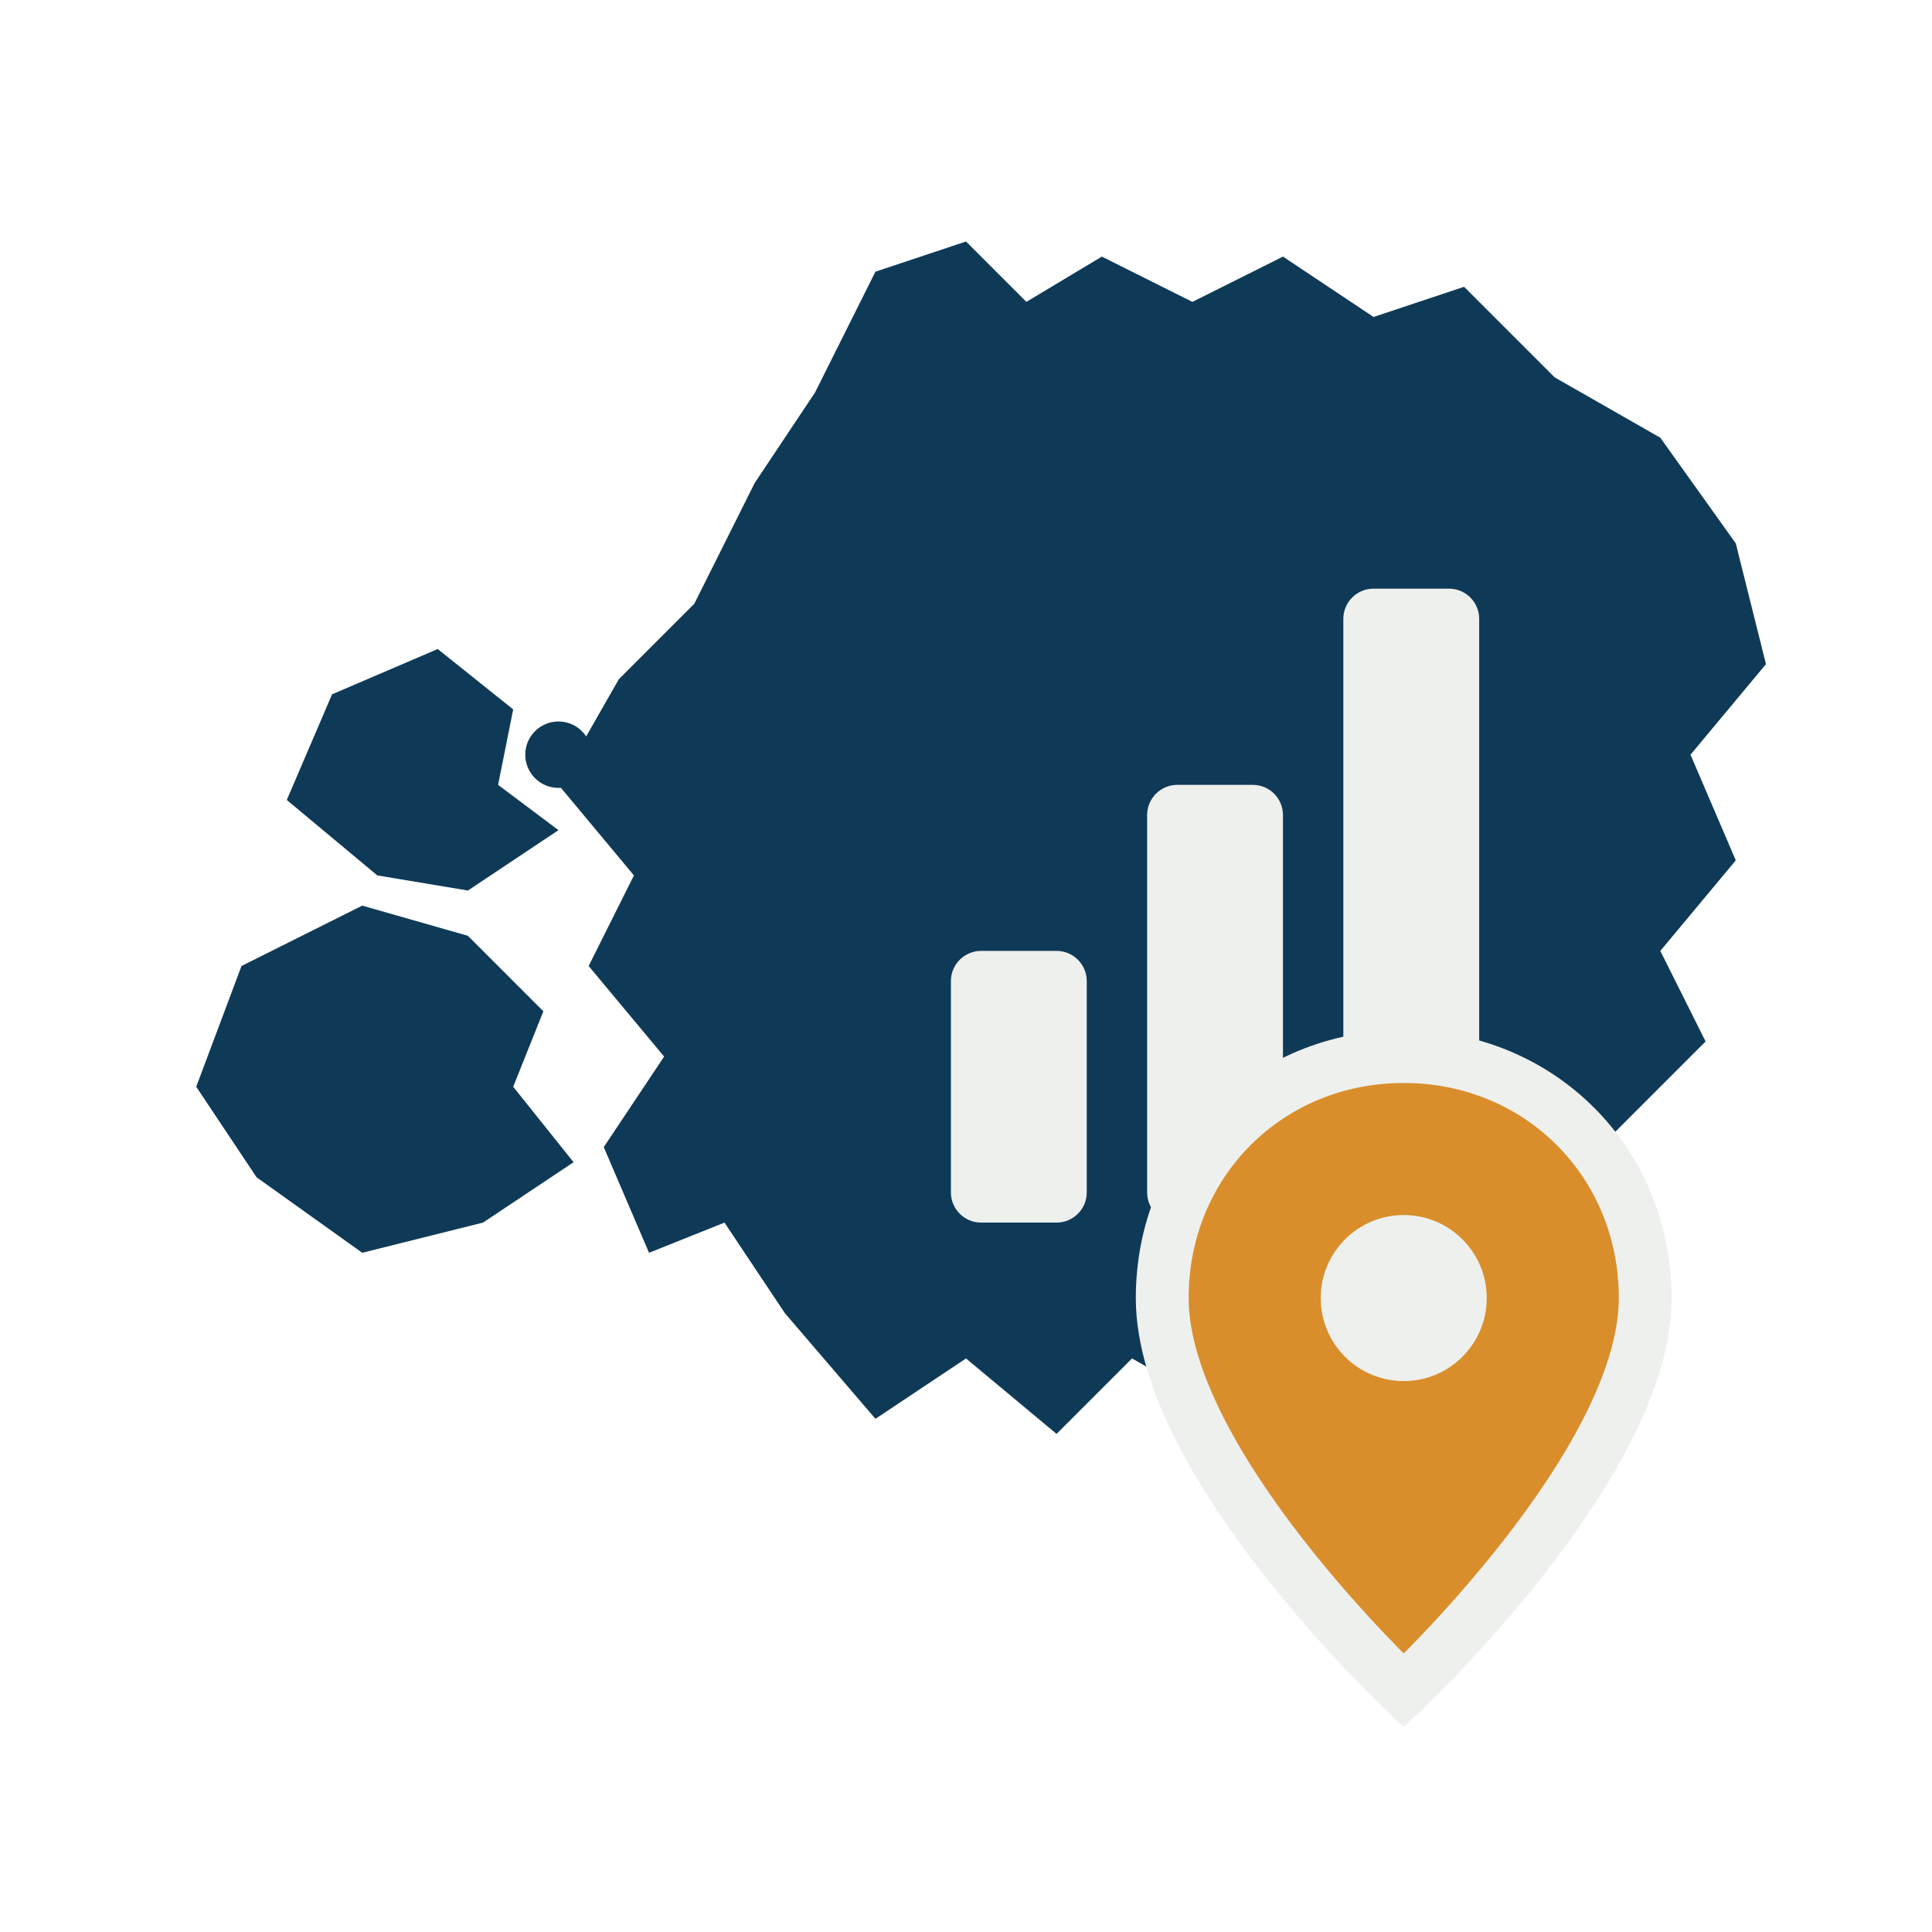
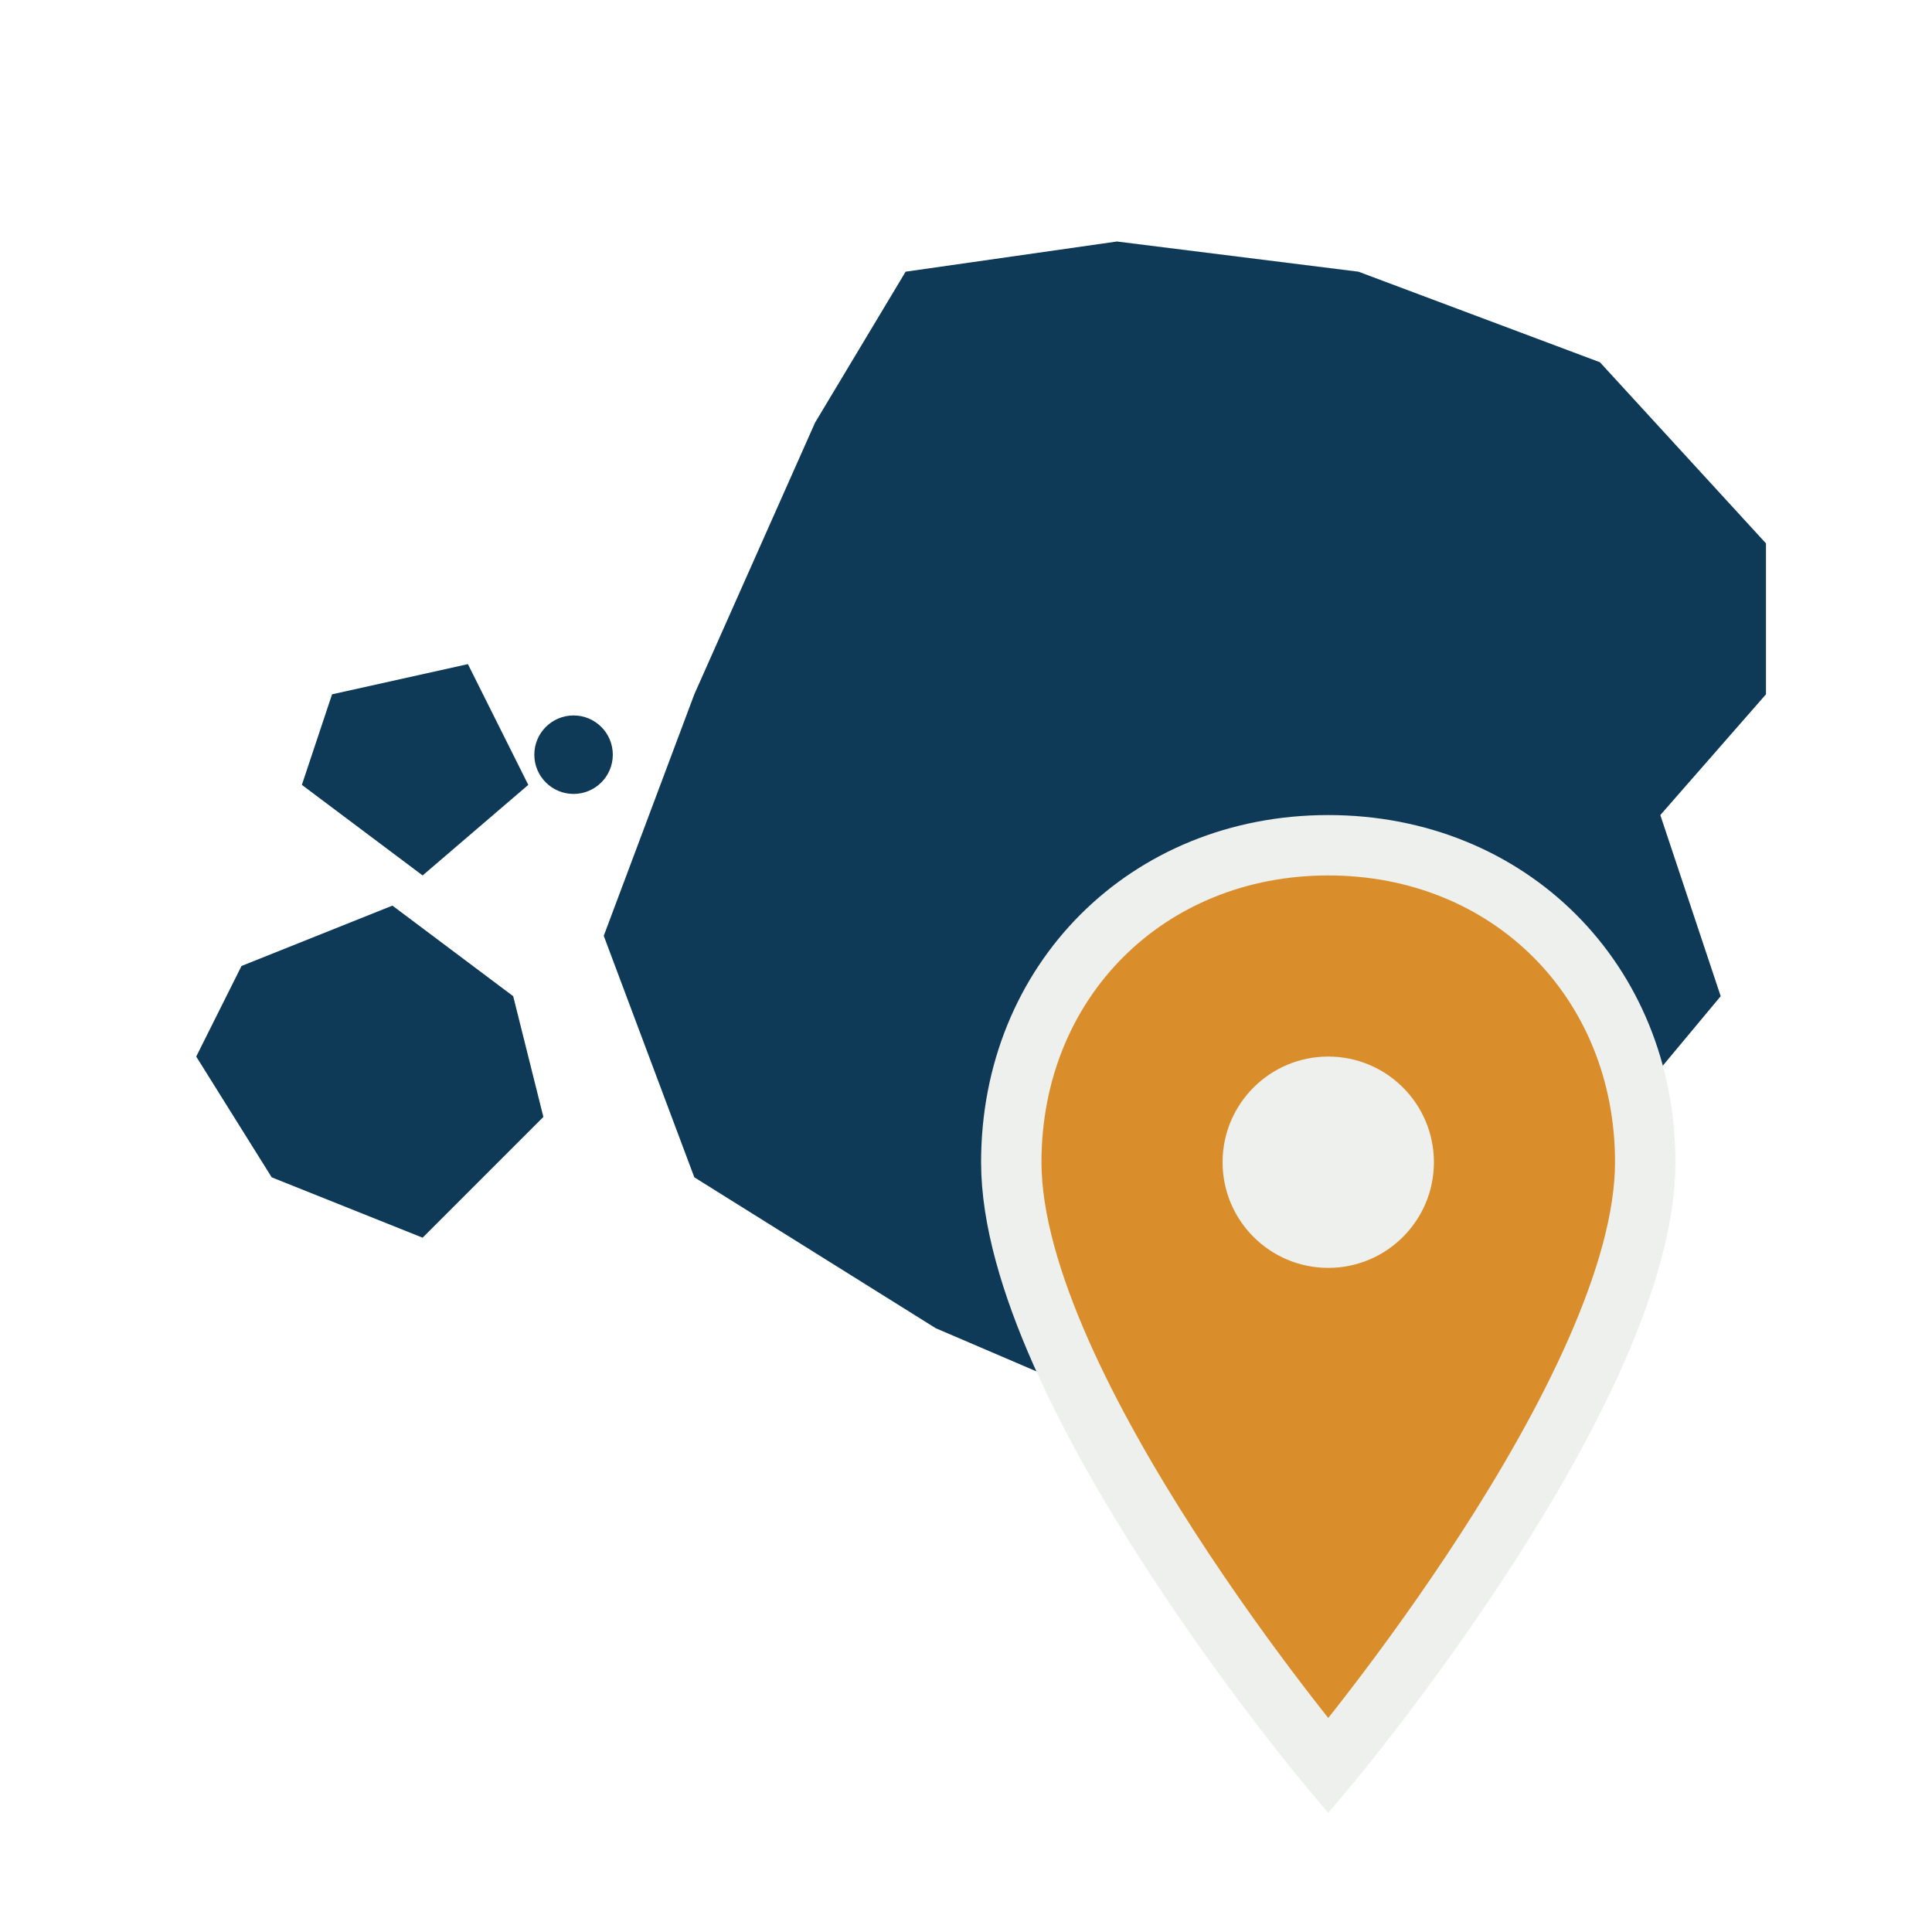
<svg xmlns="http://www.w3.org/2000/svg" viewBox="0 0 128 128">
-   <path d="M22,46 L29,43 L34,47 L33,52 L37,55 L31,59 L25,58 L19,53 Z" fill="#0f3a57" />
-   <circle cx="37" cy="50" r="2.2" fill="#0f3a57" />
-   <path d="M16,64 L24,60 L31,62 L36,67 L34,72 L38,77 L32,81 L24,83 L17,78 L13,72 Z" fill="#0f3a57" />
-   <path d="M58,18 L64,16 L68,20 L73,17 L79,20 L85,17 L91,21 L97,19 L103,25 L110,29 L115,36 L117,44        L112,50 L115,57 L110,63 L113,69 L107,75 L101,79 L96,86 L89,90 L82,94 L75,90 L70,95 L64,90        L58,94 L52,87 L48,81 L43,83 L40,76 L44,70 L39,64 L42,58 L37,52 L41,45 L46,40 L50,32 L54,26 Z" fill="#0f3a57" />
-   <rect x="63" y="63" width="9" height="18" rx="2" fill="#eef0ee" />
-   <rect x="76" y="52" width="9" height="29" rx="2" fill="#eef0ee" />
-   <rect x="89" y="39" width="9" height="42" rx="2" fill="#eef0ee" />
-   <path d="M93,70 C84,70 77,77 77,86 C77,97 93,112 93,112 C93,112 109,97 109,86 C109,77 102,70 93,70 Z" fill="#d98e2b" stroke="#eef0ee" stroke-width="3.5" />
-   <circle cx="93" cy="86" r="5.5" fill="#eef0ee" />
+   <path d="M22,46 L31,44 L35,52 L28,58 L20,52 Z" fill="#0f3a57" />
+   <circle cx="38" cy="50" r="2.6" fill="#0f3a57" />
+   <path d="M16,64 L26,60 L34,66 L36,74 L28,82 L18,78 L13,70 Z" fill="#0f3a57" />
+   <path d="M60,18 L74,16 L90,18 L106,24 L117,36 L117,46 L110,54 L114,66 L104,78 L90,90 L76,94 L62,88        L46,78 L40,62 L46,46 L54,28 Z" fill="#0f3a57" />
+   <path d="M88,56 C76,56 67,65 67,77 C67,92 88,117 88,117 C88,117 109,92 109,77 C109,65 100,56 88,56 Z" fill="#d98e2b" stroke="#eef0ee" stroke-width="4" />
+   <circle cx="88" cy="77" r="7" fill="#eef0ee" />
</svg>
